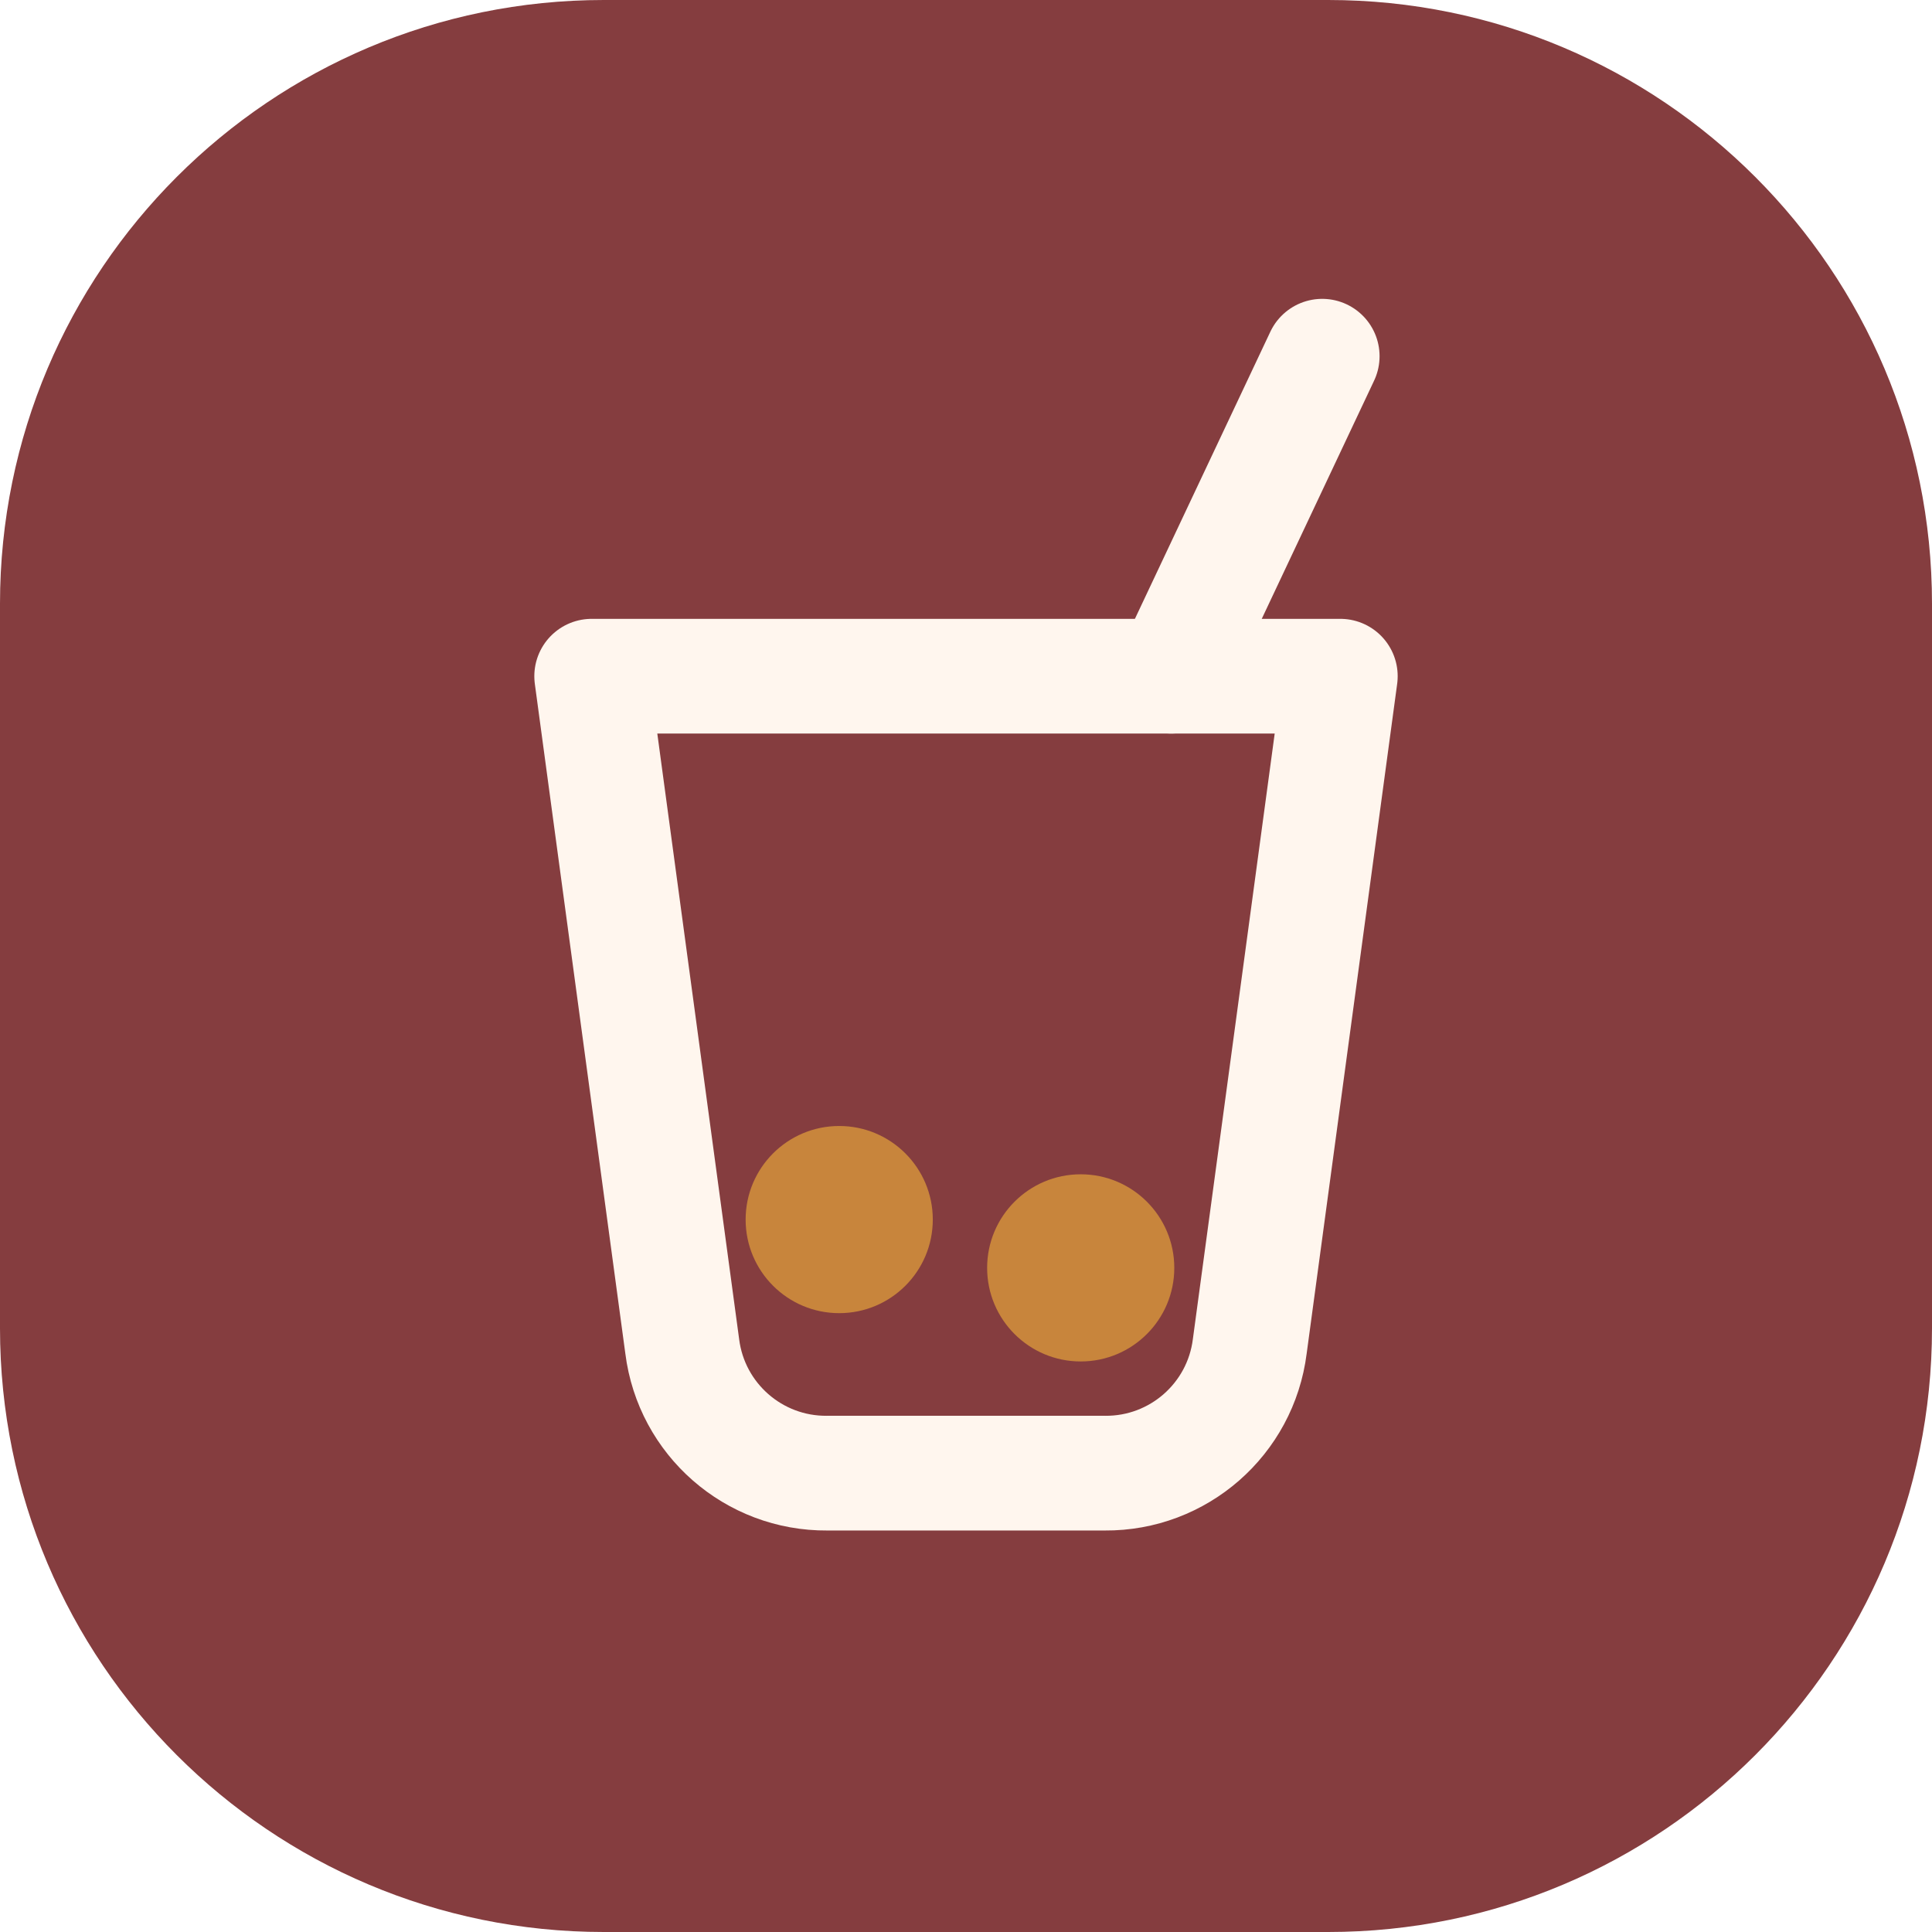
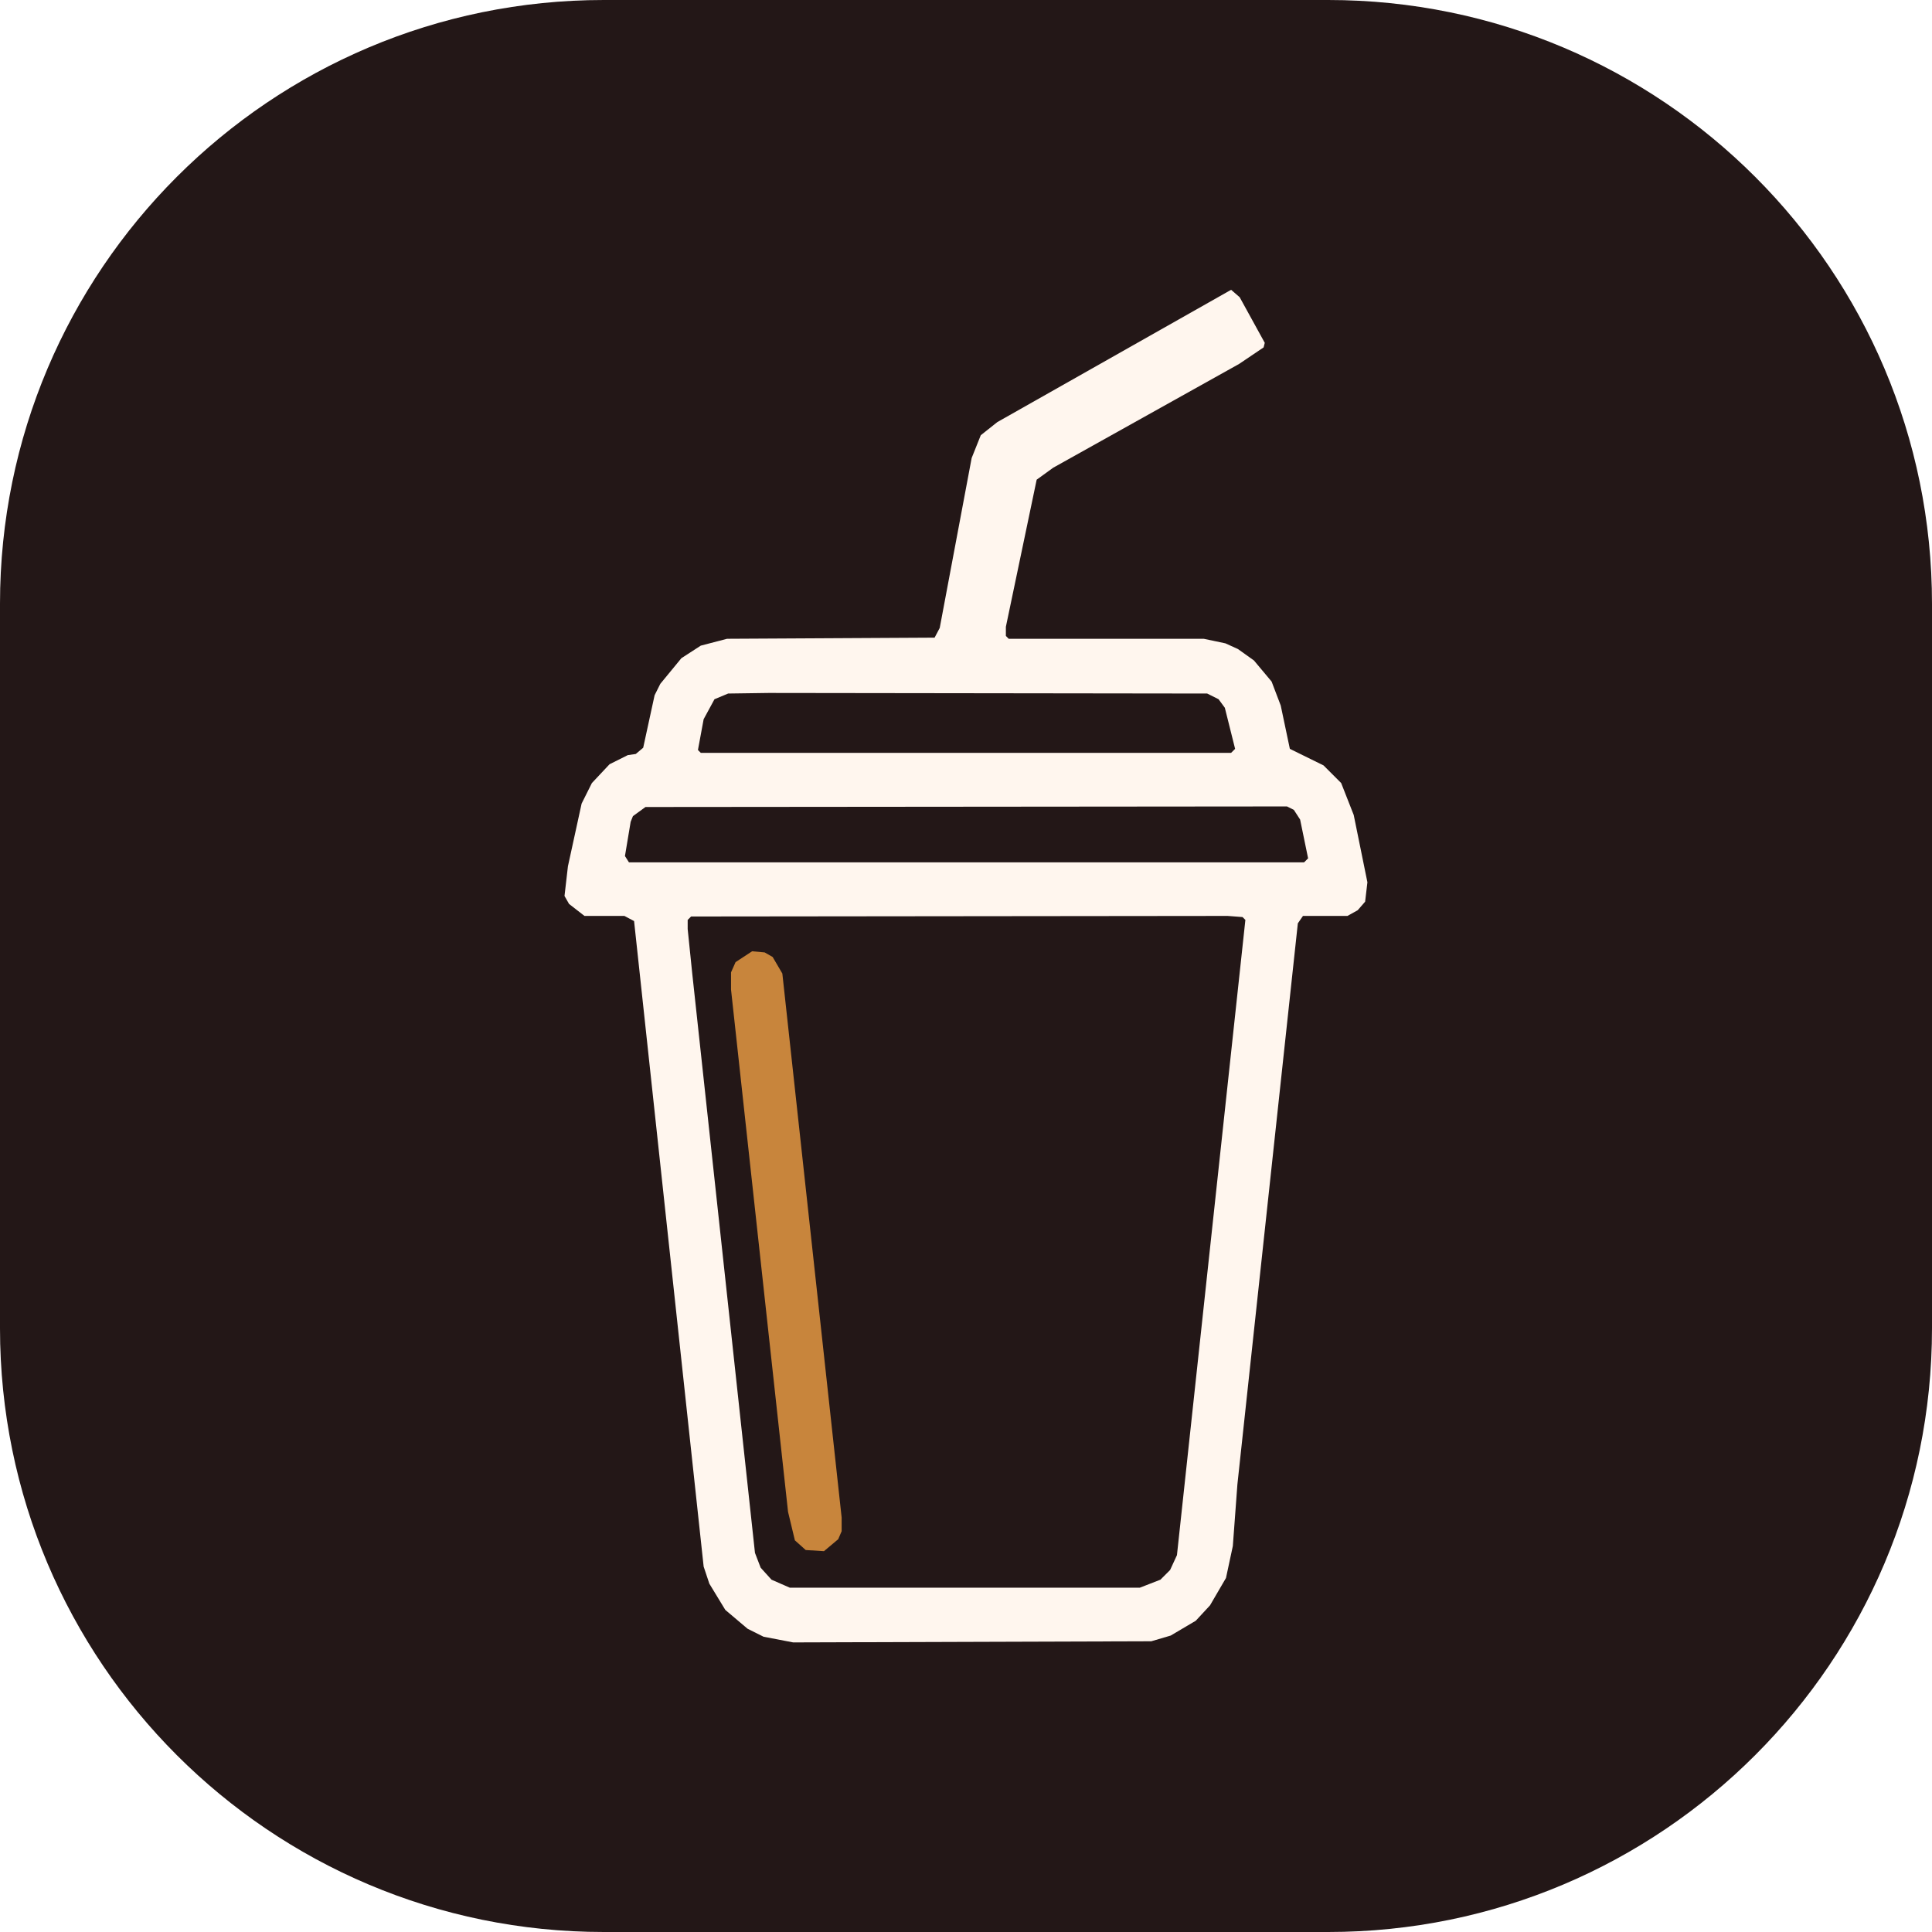
- <svg xmlns="http://www.w3.org/2000/svg" width="32" height="32" viewBox="0 0 32 32">
-   <rect width="32" height="32" fill="#853d3f" rx="10" />
-   <path fill="none" stroke="#fff6ee" stroke-linejoin="round" stroke-width="1.9" d="M9.8 11.2h12.4l-1.5 11.1a2.4 2.4 0 0 1-2.4 2.1h-4.6a2.4 2.4 0 0 1-2.4-2.1L9.8 11.2Z" />
-   <path fill="none" stroke="#fff6ee" stroke-linecap="round" stroke-width="1.9" d="M19.4 11.2 21.9 5.9" />
-   <circle cx="13.9" cy="20.2" r="1.55" fill="#c8853c" />
-   <circle cx="17.9" cy="21" r="1.55" fill="#c8853c" />
+ <svg xmlns="http://www.w3.org/2000/svg" viewBox="0 0 32 32" width="32" height="32">
+   <rect width="32" height="32" rx="10" fill="#231717" />
+   <g transform="translate(9.35 4.80) scale(0.01889) translate(-464.5 -223.5)" fill-rule="evenodd">
+     <path fill="#FFF6EE" d="M1049.0,223.5 L844.0,339.5 L829.5,351.0 L821.5,371.0 L793.5,520.0 L789.0,528.5 L607.0,529.5 L584.0,535.5 L567.0,546.5 L548.5,569.0 L543.5,579.0 L533.5,625.0 L527.0,630.5 L520.0,631.5 L504.0,639.5 L488.5,656.0 L479.5,674.0 L467.5,729.0 L464.5,755.0 L468.5,762.0 L482.0,772.5 L517.0,772.5 L525.5,777.0 L586.5,1343.0 L591.5,1358.0 L605.5,1381.0 L625.0,1397.5 L639.0,1404.5 L665.0,1409.5 L979.0,1408.5 L996.0,1403.5 L1018.0,1390.5 L1030.5,1377.0 L1044.5,1353.0 L1050.5,1325.0 L1054.5,1271.0 L1107.5,779.0 L1112.0,772.5 L1151.0,772.5 L1160.0,767.5 L1166.5,760.0 L1168.5,743.0 L1156.5,684.0 L1145.5,656.0 L1130.0,640.5 L1100.5,626.0 L1092.5,588.0 L1084.5,567.0 L1069.0,548.5 L1055.0,538.5 L1044.0,533.5 L1025.0,529.5 L854.0,529.5 L851.5,527.0 L851.5,519.0 L878.5,390.0 L893.0,379.5 L1056.0,288.5 L1077.5,274.0 L1078.5,270.0 L1056.5,230.0 L1049.0,223.5Z M643.5,577.0 L1028.0,577.5 L1038.0,582.5 L1043.5,590.0 L1052.5,626.0 L1049.0,629.5 L584.0,629.5 L581.5,627.0 L586.5,600.0 L596.0,582.5 L608.0,577.5 L643.5,577.0Z M535.5,677.0 L1098.0,676.5 L1104.0,679.5 L1109.5,688.0 L1116.5,722.0 L1113.0,725.5 L521.0,725.5 L517.5,720.0 L522.5,690.0 L524.5,685.0 L535.5,677.0Z M575.5,773.0 L1046.0,772.5 L1059.0,773.5 L1061.5,776.0 L1001.5,1333.0 L995.5,1346.0 L987.0,1354.5 L969.0,1361.5 L662.0,1361.5 L646.0,1354.5 L636.5,1344.0 L631.5,1331.0 L576.5,823.0 L572.5,784.0 L572.5,776.0 L575.5,773.0Z" />
+     <path fill="#C8853C" d="M629.0,803.5 L614.5,813.0 L610.5,822.0 L610.5,837.0 L660.5,1295.0 L666.5,1320.0 L676.0,1328.5 L692.0,1329.5 L704.5,1319.0 L707.5,1312.0 L707.5,1300.0 L655.5,823.0 L647.0,808.5 L640.0,804.5 L629.0,803.5Z" />
+   </g>
</svg>
